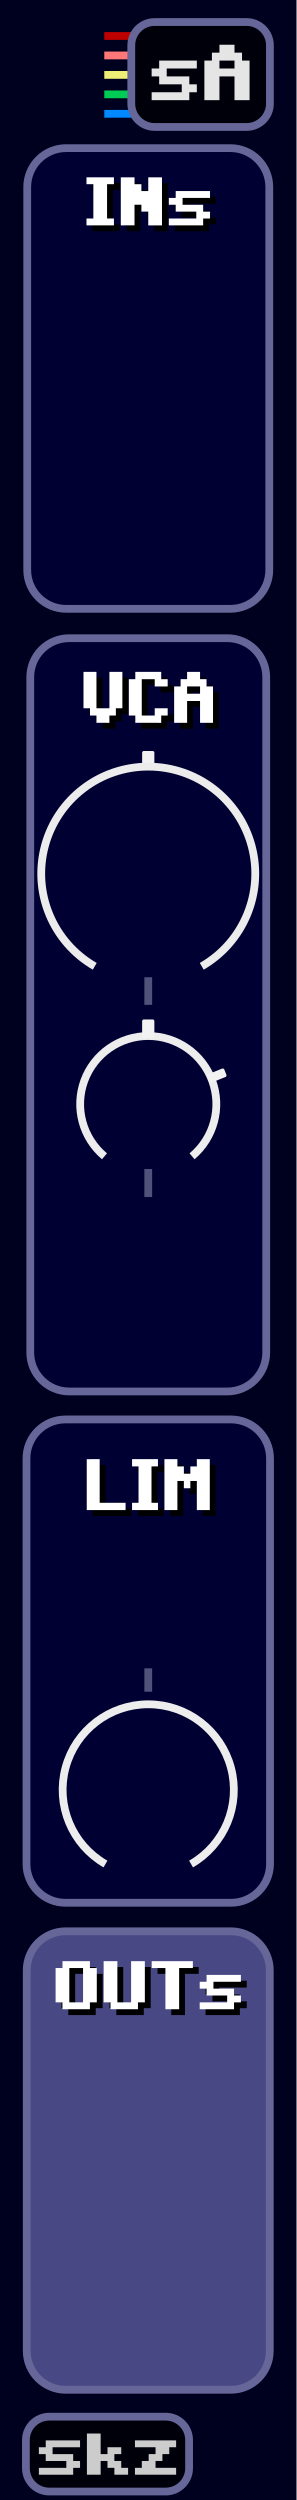
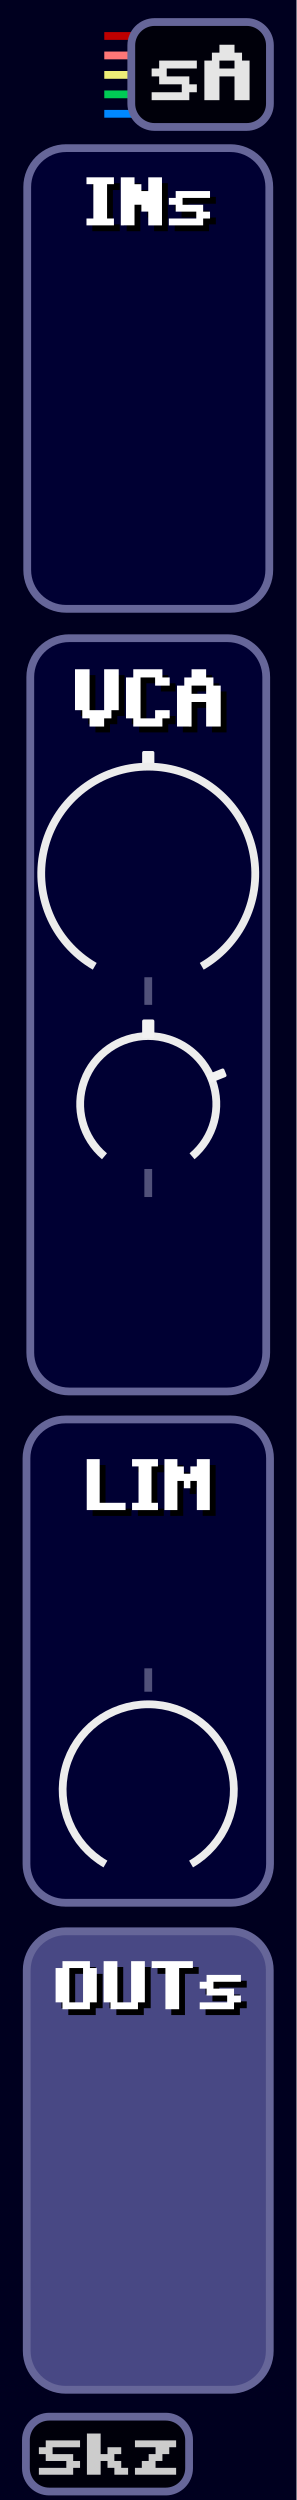
<svg xmlns="http://www.w3.org/2000/svg" width="15.24mm" height="128.5mm" viewBox="0 0 15.24 128.5" version="1.1" id="svg5">
  <defs id="defs2">
    <rect x="22.799" y="440.559" width="6.035" height="22.129" id="rect289" />
  </defs>
  <g id="layer3" style="fill:#f9f9f9">
    <rect style="fill:#00001f;stroke-width:0.162;image-rendering:auto;fill-opacity:1" id="sfondo" width="15.24" height="128.5" x="0" y="6.6613381e-16" ry="0" />
  </g>
  <g id="layer7" transform="matrix(0.08333333,0,0,1,5.108333,0.5916668)" style="display:inline;fill:#000000">
    <rect style="display:inline;fill:#0088ff;fill-opacity:1;stroke-width:0.403" id="rect1316" width="60" height="0.4" x="3.02" y="5.058" />
    <rect style="display:inline;fill:#00cc55;fill-opacity:1;stroke-width:0.403" id="rect1313" width="60" height="0.4" x="3.02" y="4.058" />
    <rect style="display:inline;fill:#eeee77;fill-opacity:1;stroke-width:0.403" id="rect1310" width="60" height="0.4" x="3.02" y="3.058" />
    <rect style="display:inline;fill:#ff7777;fill-opacity:1;stroke-width:0.403" id="rect989" width="60" height="0.4" x="3.02" y="2.058" />
    <rect style="display:inline;fill:#bd0000;fill-opacity:1;stroke-width:0.403" id="rect1308" width="60" height="0.4" x="2.72" y="0.658" transform="translate(0.2995556,0.400001)" />
  </g>
  <g id="layer4" style="fill:#f9f9f9">
    <rect style="display:inline;fill:#484884;fill-opacity:1;stroke:#666699;stroke-width:0.4;stroke-dasharray:none;stroke-opacity:1" id="rect2634" width="12.492" height="23.567" x="1.374" y="99.268" ry="2" />
    <rect style="display:inline;fill:#000033;fill-opacity:1;stroke:#666699;stroke-width:0.4;stroke-dasharray:none;stroke-opacity:1" id="rect12722" width="12.518" height="24.842" x="1.361" y="72.96" ry="2" />
    <rect style="display:inline;fill:#000033;fill-opacity:1;stroke:#666699;stroke-width:0.4;stroke-dasharray:none;stroke-opacity:1" id="rect2037" width="12.128" height="38.718" x="1.556" y="32.803" ry="2" />
    <rect style="display:inline;fill:#000033;fill-opacity:1;stroke:#666699;stroke-width:0.4;stroke-dasharray:none;stroke-opacity:1" id="rect33317" width="12.442" height="23.68" x="1.399" y="7.614" ry="2" />
    <rect style="display:inline;fill:#f2f2f2;stroke:none;stroke-width:0.375;stroke-dasharray:none" id="rect4690" width="0.628" height="0.958" x="7.306" y="38.6" ry="0.087" />
    <path style="display:inline;fill:none;stroke:#ececec;stroke-width:0.4;stroke-dasharray:none;stroke-dashoffset:0;stroke-opacity:1" id="path4724" d="m 4.87,49.668 a 5.5,5.5 0 0 1 -2.563,-6.187 5.5,5.5 0 0 1 5.313,-4.076 5.5,5.5 0 0 1 5.313,4.076 5.5,5.5 0 0 1 -2.563,6.187" />
    <path style="display:inline;fill:none;stroke:#ededed;stroke-width:0.4;stroke-dasharray:none;stroke-dashoffset:0;stroke-opacity:1" id="path4700" d="M 5.37,59.433 A 3.5,3.5 0 0 1 4.331,55.555 3.5,3.5 0 0 1 7.62,53.252 3.5,3.5 0 0 1 10.909,55.555 3.5,3.5 0 0 1 9.87,59.433" />
    <rect style="display:inline;fill:#f2f2f2;stroke:none;stroke-width:0.375;stroke-dasharray:none" id="rect4702" width="0.628" height="0.958" x="7.306" y="52.4" ry="0.087" />
    <path style="display:inline;fill:none;stroke:#ededed;stroke-width:0.4;stroke-dasharray:none;stroke-dashoffset:0;stroke-opacity:1" id="path7977" d="M 5.42,95.811 A 4.4,4.4 0 0 1 3.37,90.861 4.4,4.4 0 0 1 7.62,87.6 4.4,4.4 0 0 1 11.87,90.861 4.4,4.4 0 0 1 9.82,95.811" />
    <path style="display:inline;fill:#000000;stroke:#a3a3c2;stroke-width:0.4;stroke-opacity:0.5" d="m 7.62,60.086 0,1.441" id="path1921" />
    <path style="display:inline;fill:#000000;stroke:#a3a3c2;stroke-width:0.4;stroke-opacity:0.5" d="M 7.62,50.23 V 51.649" id="path10909" />
    <path style="display:inline;fill:#000000;stroke:#a3a3c2;stroke-width:0.4;stroke-opacity:0.5" d="M 7.62,85.752 V 86.954" id="path11007" />
    <rect style="display:inline;fill:#f2f2f2;stroke:none;stroke-width:0.323;stroke-dasharray:none" id="rect12150" width="0.465" height="0.958" x="55.229" y="9.76" ry="0.087" transform="rotate(68.14893)" />
  </g>
  <g id="layer5" style="display:none">
    <text xml:space="preserve" style="font-style:normal;font-variant:normal;font-weight:normal;font-stretch:normal;font-size:2.822px;font-family:'C64 User';-inkscape-font-specification:'C64 User';text-align:center;text-anchor:middle;fill:#ffffff;stroke:none;stroke-width:0.265;stroke-dasharray:0.265, 0.265;stroke-dashoffset:0;stroke-opacity:1" x="7.796" y="103.274" id="text2513">
      <tspan id="tspan2511" style="font-size:2.822px;text-align:center;text-anchor:middle;fill:#ffffff;stroke:none;stroke-width:0.265" x="7.796" y="103.274">OUTs</tspan>
    </text>
    <text xml:space="preserve" style="font-style:normal;font-variant:normal;font-weight:normal;font-stretch:normal;font-size:2.822px;font-family:'C64 User';-inkscape-font-specification:'C64 User';text-align:center;text-anchor:middle;display:inline;fill:#ffffff;stroke:none;stroke-width:0.25;stroke-dasharray:0.25, 0.25;stroke-dashoffset:0;stroke-opacity:1" x="8.254" y="73.225" id="text2255" transform="scale(0.9434011,1.059994)">
      <tspan id="tspan2253" style="font-size:2.822px;text-align:center;text-anchor:middle;stroke:none;stroke-width:0.25" x="8.254" y="73.225">LIM</tspan>
    </text>
-     <text xml:space="preserve" style="font-style:normal;font-variant:normal;font-weight:normal;font-stretch:normal;font-size:2.822px;font-family:'C64 User';-inkscape-font-specification:'C64 User';text-align:center;text-anchor:middle;display:inline;fill:#ffffff;stroke:none;stroke-width:0.25;stroke-dasharray:0.25, 0.25;stroke-dashoffset:0;stroke-opacity:1" x="8.254" y="35.05" id="text1135" transform="scale(0.9434011,1.059994)">
-       <tspan id="tspan1133" style="font-size:2.822px;text-align:center;text-anchor:middle;stroke:none;stroke-width:0.25" x="8.254" y="35.05">VCA</tspan>
+     <text xml:space="preserve" style="font-style:normal;font-variant:normal;font-weight:normal;font-stretch:normal;font-size:3.175px;font-family:'C64 User';-inkscape-font-specification:'C64 User';text-align:center;text-anchor:middle;display:inline;fill:#ffffff;stroke:none;stroke-width:0.25;stroke-dasharray:0.25, 0.25;stroke-dashoffset:0;stroke-opacity:1" x="8.254" y="35.231" id="text1135" transform="scale(0.9434011,1.059994)">
+       <tspan id="tspan1133" style="font-size:3.175px;text-align:center;text-anchor:middle;stroke:none;stroke-width:0.25" x="8.254" y="35.231">VCA</tspan>
    </text>
    <text xml:space="preserve" style="font-style:normal;font-variant:normal;font-weight:normal;font-stretch:normal;font-size:2.822px;font-family:'C64 User';-inkscape-font-specification:'C64 User';text-align:center;text-anchor:middle;display:inline;fill:#ffffff;stroke:none;stroke-width:0.265;stroke-dasharray:0.265, 0.265;stroke-dashoffset:0;stroke-opacity:1" x="7.796" y="11.584" id="text2507">
      <tspan id="tspan2505" style="font-size:2.822px;text-align:center;text-anchor:middle;stroke:none;stroke-width:0.265" x="7.796" y="11.584">INs</tspan>
    </text>
  </g>
-   <g id="g4499" style="display:inline;fill:#000000" transform="translate(0.300497,0.2998025)">
-     <g aria-label="OUTs" id="text4485" style="font-size:2.822px;font-family:'C64 User';-inkscape-font-specification:'C64 User';text-align:center;text-anchor:middle;fill:#000000;stroke-width:0.265;stroke-dasharray:0.265, 0.265">
-       <path d="m 3.21,103.274 v -0.353 H 2.858 v -1.764 h 0.353 v -0.353 h 1.411 v 0.353 h 0.353 v 1.764 H 4.621 v 0.353 z m 0.353,-0.353 h 0.706 v -1.764 H 3.563 Z" style="fill:#000000;stroke-width:0.265" id="path4501" />
-       <path d="m 5.68,103.274 v -0.353 H 5.327 v -2.117 h 0.706 v 2.117 h 0.706 v -2.117 h 0.706 v 2.117 H 7.091 v 0.353 z" style="fill:#000000;stroke-width:0.265" id="path4503" />
-       <path d="m 8.502,103.274 v -2.117 h -0.706 v -0.353 h 2.117 v 0.353 h -0.706 v 2.117 z" style="fill:#000000;stroke-width:0.265" id="path4505" />
-       <path d="m 12.382,101.51 v 0.353 h -1.411 v 0.353 h 1.058 v 0.353 h 0.353 v 0.353 h -0.353 v 0.353 h -1.764 v -0.353 h 1.411 v -0.353 h -1.058 v -0.353 h -0.353 v -0.353 h 0.353 v -0.353 z" style="fill:#000000;stroke-width:0.265" id="path4507" />
+   <g id="g987" style="display:inline;fill:#000000" transform="translate(0.300497,0.2998025)">
+     <g aria-label="OUTs" id="text973" style="font-size:2.822px;font-family:'C64 User';-inkscape-font-specification:'C64 User';text-align:center;text-anchor:middle;fill:#000000;stroke-width:0.265;stroke-dasharray:0.265, 0.265">
+       <path d="m 3.21,103.274 v -0.353 H 2.858 v -1.764 h 0.353 v -0.353 h 1.411 v 0.353 h 0.353 v 1.764 H 4.621 v 0.353 z m 0.353,-0.353 h 0.706 v -1.764 H 3.563 Z" style="fill:#000000;stroke-width:0.265" id="path989" />
+       <path d="m 5.68,103.274 v -0.353 H 5.327 v -2.117 h 0.706 v 2.117 h 0.706 v -2.117 h 0.706 v 2.117 H 7.091 v 0.353 z" style="fill:#000000;stroke-width:0.265" id="path991" />
+       <path d="m 8.502,103.274 v -2.117 h -0.706 v -0.353 h 2.117 v 0.353 h -0.706 v 2.117 z" style="fill:#000000;stroke-width:0.265" id="path993" />
+       <path d="m 12.382,101.51 v 0.353 h -1.411 v 0.353 h 1.058 v 0.353 h 0.353 v 0.353 h -0.353 v 0.353 h -1.764 v -0.353 h 1.411 v -0.353 h -1.058 v -0.353 h -0.353 v -0.353 h 0.353 v -0.353 z" style="fill:#000000;stroke-width:0.265" id="path995" />
    </g>
-     <g aria-label="LIM" transform="matrix(0.9434011,0,0,1.059994,0,1.835381)" id="text4489" style="font-size:2.822px;font-family:'C64 User';-inkscape-font-specification:'C64 User';text-align:center;text-anchor:middle;display:inline;fill:#000000;stroke-width:0.25;stroke-dasharray:0.25, 0.25">
-       <path d="m 5.431,69.024 v 2.117 h 1.411 v 0.353 H 4.726 v -2.469 z" style="fill:#000000;stroke-width:0.25" id="path4510" />
-       <path d="m 8.606,69.024 v 0.353 H 8.254 v 1.764 h 0.353 v 0.353 H 7.195 V 71.14 H 7.548 V 69.376 H 7.195 v -0.353 z" style="fill:#000000;stroke-width:0.25" id="path4512" />
-       <path d="m 8.959,71.493 v -2.469 h 0.706 v 0.353 h 0.353 v 0.353 h 0.353 v -0.353 h 0.353 v -0.353 h 0.706 v 2.469 h -0.706 v -1.411 h -0.353 v 0.353 H 10.017 V 70.082 H 9.665 v 1.411 z" style="fill:#000000;stroke-width:0.25" id="path4514" />
+     <g aria-label="LIM" transform="scale(0.9434011,1.059994)" id="text977" style="font-size:2.822px;font-family:'C64 User';-inkscape-font-specification:'C64 User';text-align:center;text-anchor:middle;display:inline;fill:#000000;stroke-width:0.25;stroke-dasharray:0.25, 0.25">
+       <path d="m 5.431,70.755 v 2.117 h 1.411 v 0.353 H 4.726 v -2.469 z" style="fill:#000000;stroke-width:0.25" id="path998" />
+       <path d="M 8.606,70.755 V 71.108 H 8.254 v 1.764 h 0.353 v 0.353 H 7.195 V 72.872 H 7.548 V 71.108 H 7.195 v -0.353 z" style="fill:#000000;stroke-width:0.25" id="path1000" />
+       <path d="m 8.959,73.225 v -2.469 h 0.706 v 0.353 h 0.353 v 0.353 h 0.353 V 71.108 h 0.353 v -0.353 h 0.706 v 2.469 h -0.706 v -1.411 h -0.353 v 0.353 H 10.017 V 71.813 H 9.665 v 1.411 z" style="fill:#000000;stroke-width:0.25" id="path1002" />
    </g>
-     <g aria-label="VCA" transform="scale(0.9434011,1.059994)" id="text4493" style="font-size:2.822px;font-family:'C64 User';-inkscape-font-specification:'C64 User';text-align:center;text-anchor:middle;display:inline;fill:#000000;stroke-width:0.25;stroke-dasharray:0.25, 0.25">
-       <path d="M 5.255,35.05 V 34.697 H 4.902 V 34.345 H 4.549 v -1.764 h 0.706 v 1.764 h 0.706 v -1.764 h 0.706 v 1.764 H 6.313 v 0.353 H 5.96 v 0.353 z" style="fill:#000000;stroke-width:0.25" id="path4517" />
-       <path d="M 7.372,35.05 V 34.697 H 7.019 V 32.934 H 7.372 v -0.353 h 1.411 v 0.353 h 0.353 v 0.353 h -0.706 v -0.353 h -0.706 v 1.764 h 0.706 v -0.353 h 0.706 v 0.353 H 8.783 v 0.353 z" style="fill:#000000;stroke-width:0.25" id="path4519" />
-       <path d="m 9.488,35.05 v -1.764 h 0.353 v -0.353 h 0.353 v -0.353 h 0.706 v 0.353 h 0.353 v 0.353 h 0.353 v 1.764 h -0.706 v -1.058 h -0.706 v 1.058 z m 0.706,-1.411 h 0.706 v -0.353 h -0.706 z" style="fill:#000000;stroke-width:0.25" id="path4521" />
+     <g aria-label="VCA" transform="scale(0.9434011,1.059994)" id="text981" style="font-size:3.175px;font-family:'C64 User';-inkscape-font-specification:'C64 User';text-align:center;text-anchor:middle;display:inline;fill:#000000;stroke-width:0.25;stroke-dasharray:0.25, 0.25">
+       <path d="M 4.88,35.231 V 34.834 H 4.483 V 34.437 H 4.086 V 32.453 h 0.794 v 1.984 h 0.794 V 32.453 h 0.794 v 1.984 H 6.071 V 34.834 H 5.674 v 0.397 z" style="fill:#000000;stroke-width:0.25" id="path1005" />
+       <path d="M 7.261,35.231 V 34.834 h -0.397 v -1.984 h 0.397 V 32.453 h 1.587 v 0.397 h 0.397 v 0.397 h -0.794 v -0.397 h -0.794 v 1.984 h 0.794 v -0.397 h 0.794 v 0.397 h -0.397 v 0.397 z" style="fill:#000000;stroke-width:0.25" id="path1007" />
+       <path d="M 9.643,35.231 V 33.247 h 0.397 v -0.397 h 0.397 V 32.453 h 0.794 v 0.397 h 0.397 v 0.397 h 0.397 v 1.984 h -0.794 V 34.041 h -0.794 v 1.191 z m 0.794,-1.587 h 0.794 V 33.247 h -0.794 z" style="fill:#000000;stroke-width:0.25" id="path1009" />
    </g>
-     <g aria-label="INs" id="text4497" style="font-size:2.822px;font-family:'C64 User';-inkscape-font-specification:'C64 User';text-align:center;text-anchor:middle;display:inline;fill:#000000;stroke-width:0.265;stroke-dasharray:0.265, 0.265">
-       <path d="M 5.856,9.114 V 9.467 H 5.503 v 1.764 h 0.353 v 0.353 h -1.411 V 11.231 H 4.798 V 9.467 H 4.445 V 9.114 Z" style="fill:#000000;stroke-width:0.265" id="path4524" />
-       <path d="M 6.209,11.584 V 9.114 h 0.706 V 9.467 H 7.267 V 9.82 H 7.62 V 9.114 H 8.326 V 11.584 H 7.62 V 10.878 H 7.267 V 10.525 H 6.914 v 1.058 z" style="fill:#000000;stroke-width:0.265" id="path4526" />
-       <path d="M 10.795,9.82 V 10.173 H 9.384 v 0.353 H 10.442 v 0.353 h 0.353 v 0.353 H 10.442 V 11.584 H 8.678 V 11.231 H 10.089 V 10.878 H 9.031 V 10.525 H 8.678 V 10.173 H 9.031 V 9.82 Z" style="fill:#000000;stroke-width:0.265" id="path4528" />
+     <g aria-label="INs" id="text985" style="font-size:2.822px;font-family:'C64 User';-inkscape-font-specification:'C64 User';text-align:center;text-anchor:middle;display:inline;fill:#000000;stroke-width:0.265;stroke-dasharray:0.265, 0.265">
+       <path d="M 5.856,9.114 V 9.467 H 5.503 v 1.764 h 0.353 v 0.353 h -1.411 V 11.231 H 4.798 V 9.467 H 4.445 V 9.114 Z" style="fill:#000000;stroke-width:0.265" id="path1012" />
+       <path d="M 6.209,11.584 V 9.114 h 0.706 V 9.467 H 7.267 V 9.82 H 7.62 V 9.114 H 8.326 V 11.584 H 7.62 V 10.878 H 7.267 V 10.525 H 6.914 v 1.058 z" style="fill:#000000;stroke-width:0.265" id="path1014" />
+       <path d="M 10.795,9.82 V 10.173 H 9.384 v 0.353 H 10.442 v 0.353 h 0.353 v 0.353 H 10.442 V 11.584 H 8.678 V 11.231 H 10.089 V 10.878 H 9.031 V 10.525 H 8.678 V 10.173 H 9.031 V 9.82 Z" style="fill:#000000;stroke-width:0.265" id="path1016" />
    </g>
  </g>
-   <g id="g4565" style="display:inline">
-     <g aria-label="OUTs" id="g4539" style="font-size:2.822px;font-family:'C64 User';-inkscape-font-specification:'C64 User';text-align:center;text-anchor:middle;fill:#ffffff;stroke-width:0.265;stroke-dasharray:0.265, 0.265">
-       <path d="m 3.21,103.274 v -0.353 H 2.858 v -1.764 h 0.353 v -0.353 h 1.411 v 0.353 h 0.353 v 1.764 H 4.621 v 0.353 z m 0.353,-0.353 h 0.706 v -1.764 H 3.563 Z" style="stroke-width:0.265" id="path4531" />
-       <path d="m 5.68,103.274 v -0.353 H 5.327 v -2.117 h 0.706 v 2.117 h 0.706 v -2.117 h 0.706 v 2.117 H 7.091 v 0.353 z" style="stroke-width:0.265" id="path4533" />
-       <path d="m 8.502,103.274 v -2.117 h -0.706 v -0.353 h 2.117 v 0.353 h -0.706 v 2.117 z" style="stroke-width:0.265" id="path4535" />
-       <path d="m 12.382,101.51 v 0.353 h -1.411 v 0.353 h 1.058 v 0.353 h 0.353 v 0.353 h -0.353 v 0.353 h -1.764 v -0.353 h 1.411 v -0.353 h -1.058 v -0.353 h -0.353 v -0.353 h 0.353 v -0.353 z" style="stroke-width:0.265" id="path4537" />
+   <g id="g1053" style="display:inline">
+     <g aria-label="OUTs" id="g1027" style="font-size:2.822px;font-family:'C64 User';-inkscape-font-specification:'C64 User';text-align:center;text-anchor:middle;fill:#ffffff;stroke-width:0.265;stroke-dasharray:0.265, 0.265">
+       <path d="m 3.21,103.274 v -0.353 H 2.858 v -1.764 h 0.353 v -0.353 h 1.411 v 0.353 h 0.353 v 1.764 H 4.621 v 0.353 z m 0.353,-0.353 h 0.706 v -1.764 H 3.563 Z" style="stroke-width:0.265" id="path1019" />
+       <path d="m 5.68,103.274 v -0.353 H 5.327 v -2.117 h 0.706 v 2.117 h 0.706 v -2.117 h 0.706 v 2.117 H 7.091 v 0.353 z" style="stroke-width:0.265" id="path1021" />
+       <path d="m 8.502,103.274 v -2.117 h -0.706 v -0.353 h 2.117 v 0.353 h -0.706 v 2.117 z" style="stroke-width:0.265" id="path1023" />
+       <path d="m 12.382,101.51 v 0.353 h -1.411 v 0.353 h 1.058 v 0.353 h 0.353 v 0.353 h -0.353 v 0.353 h -1.764 v -0.353 h 1.411 v -0.353 h -1.058 v -0.353 h -0.353 v -0.353 h 0.353 v -0.353 z" style="stroke-width:0.265" id="path1025" />
    </g>
-     <g aria-label="LIM" transform="matrix(0.9434011,0,0,1.059994,0,1.835381)" id="g4547" style="font-size:2.822px;font-family:'C64 User';-inkscape-font-specification:'C64 User';text-align:center;text-anchor:middle;display:inline;fill:#ffffff;stroke-width:0.25;stroke-dasharray:0.25, 0.25">
-       <path d="m 5.431,69.024 v 2.117 h 1.411 v 0.353 H 4.726 v -2.469 z" style="stroke-width:0.25" id="path4541" />
-       <path d="m 8.606,69.024 v 0.353 H 8.254 v 1.764 h 0.353 v 0.353 H 7.195 V 71.14 H 7.548 V 69.376 H 7.195 v -0.353 z" style="stroke-width:0.25" id="path4543" />
-       <path d="m 8.959,71.493 v -2.469 h 0.706 v 0.353 h 0.353 v 0.353 h 0.353 v -0.353 h 0.353 v -0.353 h 0.706 v 2.469 h -0.706 v -1.411 h -0.353 v 0.353 H 10.017 V 70.082 H 9.665 v 1.411 z" style="stroke-width:0.25" id="path4545" />
+     <g aria-label="LIM" transform="scale(0.9434011,1.059994)" id="g1035" style="font-size:2.822px;font-family:'C64 User';-inkscape-font-specification:'C64 User';text-align:center;text-anchor:middle;display:inline;fill:#ffffff;stroke-width:0.25;stroke-dasharray:0.25, 0.25">
+       <path d="m 5.431,70.755 v 2.117 h 1.411 v 0.353 H 4.726 v -2.469 z" style="stroke-width:0.25" id="path1029" />
+       <path d="M 8.606,70.755 V 71.108 H 8.254 v 1.764 h 0.353 v 0.353 H 7.195 V 72.872 H 7.548 V 71.108 H 7.195 v -0.353 z" style="stroke-width:0.25" id="path1031" />
+       <path d="m 8.959,73.225 v -2.469 h 0.706 v 0.353 h 0.353 v 0.353 h 0.353 V 71.108 h 0.353 v -0.353 h 0.706 v 2.469 h -0.706 v -1.411 h -0.353 v 0.353 H 10.017 V 71.813 H 9.665 v 1.411 z" style="stroke-width:0.25" id="path1033" />
    </g>
-     <g aria-label="VCA" transform="scale(0.9434011,1.059994)" id="g4555" style="font-size:2.822px;font-family:'C64 User';-inkscape-font-specification:'C64 User';text-align:center;text-anchor:middle;display:inline;fill:#ffffff;stroke-width:0.25;stroke-dasharray:0.25, 0.25">
-       <path d="M 5.255,35.05 V 34.697 H 4.902 V 34.345 H 4.549 v -1.764 h 0.706 v 1.764 h 0.706 v -1.764 h 0.706 v 1.764 H 6.313 v 0.353 H 5.96 v 0.353 z" style="stroke-width:0.25" id="path4549" />
-       <path d="M 7.372,35.05 V 34.697 H 7.019 V 32.934 H 7.372 v -0.353 h 1.411 v 0.353 h 0.353 v 0.353 h -0.706 v -0.353 h -0.706 v 1.764 h 0.706 v -0.353 h 0.706 v 0.353 H 8.783 v 0.353 z" style="stroke-width:0.25" id="path4551" />
-       <path d="m 9.488,35.05 v -1.764 h 0.353 v -0.353 h 0.353 v -0.353 h 0.706 v 0.353 h 0.353 v 0.353 h 0.353 v 1.764 h -0.706 v -1.058 h -0.706 v 1.058 z m 0.706,-1.411 h 0.706 v -0.353 h -0.706 z" style="stroke-width:0.25" id="path4553" />
+     <g aria-label="VCA" transform="scale(0.9434011,1.059994)" id="g1043" style="font-size:3.175px;font-family:'C64 User';-inkscape-font-specification:'C64 User';text-align:center;text-anchor:middle;display:inline;fill:#ffffff;stroke-width:0.25;stroke-dasharray:0.25, 0.25">
+       <path d="M 4.88,35.231 V 34.834 H 4.483 V 34.437 H 4.086 V 32.453 h 0.794 v 1.984 h 0.794 V 32.453 h 0.794 v 1.984 H 6.071 V 34.834 H 5.674 v 0.397 z" style="stroke-width:0.25" id="path1037" />
+       <path d="M 7.261,35.231 V 34.834 h -0.397 v -1.984 h 0.397 V 32.453 h 1.587 v 0.397 h 0.397 v 0.397 h -0.794 v -0.397 h -0.794 v 1.984 h 0.794 v -0.397 h 0.794 v 0.397 h -0.397 v 0.397 z" style="stroke-width:0.25" id="path1039" />
+       <path d="M 9.643,35.231 V 33.247 h 0.397 v -0.397 h 0.397 V 32.453 h 0.794 v 0.397 h 0.397 v 0.397 h 0.397 v 1.984 h -0.794 V 34.041 h -0.794 v 1.191 z m 0.794,-1.587 h 0.794 V 33.247 h -0.794 z" style="stroke-width:0.25" id="path1041" />
    </g>
-     <g aria-label="INs" id="g4563" style="font-size:2.822px;font-family:'C64 User';-inkscape-font-specification:'C64 User';text-align:center;text-anchor:middle;display:inline;fill:#ffffff;stroke-width:0.265;stroke-dasharray:0.265, 0.265">
-       <path d="M 5.856,9.114 V 9.467 H 5.503 v 1.764 h 0.353 v 0.353 h -1.411 V 11.231 H 4.798 V 9.467 H 4.445 V 9.114 Z" style="stroke-width:0.265" id="path4557" />
-       <path d="M 6.209,11.584 V 9.114 h 0.706 V 9.467 H 7.267 V 9.82 H 7.62 V 9.114 H 8.326 V 11.584 H 7.62 V 10.878 H 7.267 V 10.525 H 6.914 v 1.058 z" style="stroke-width:0.265" id="path4559" />
-       <path d="M 10.795,9.82 V 10.173 H 9.384 v 0.353 H 10.442 v 0.353 h 0.353 v 0.353 H 10.442 V 11.584 H 8.678 V 11.231 H 10.089 V 10.878 H 9.031 V 10.525 H 8.678 V 10.173 H 9.031 V 9.82 Z" style="stroke-width:0.265" id="path4561" />
+     <g aria-label="INs" id="g1051" style="font-size:2.822px;font-family:'C64 User';-inkscape-font-specification:'C64 User';text-align:center;text-anchor:middle;display:inline;fill:#ffffff;stroke-width:0.265;stroke-dasharray:0.265, 0.265">
+       <path d="M 5.856,9.114 V 9.467 H 5.503 v 1.764 h 0.353 v 0.353 h -1.411 V 11.231 H 4.798 V 9.467 H 4.445 V 9.114 Z" style="stroke-width:0.265" id="path1045" />
+       <path d="M 6.209,11.584 V 9.114 h 0.706 V 9.467 H 7.267 V 9.82 H 7.62 V 9.114 H 8.326 V 11.584 H 7.62 V 10.878 H 7.267 V 10.525 H 6.914 v 1.058 z" style="stroke-width:0.265" id="path1047" />
+       <path d="M 10.795,9.82 V 10.173 H 9.384 v 0.353 H 10.442 v 0.353 h 0.353 v 0.353 H 10.442 V 11.584 H 8.678 V 11.231 H 10.089 V 10.878 H 9.031 V 10.525 H 8.678 V 10.173 H 9.031 V 9.82 Z" style="stroke-width:0.265" id="path1049" />
    </g>
  </g>
  <g id="layer1" style="display:inline">
    <rect style="display:inline;fill:#00000a;fill-opacity:1;stroke:#666699;stroke-width:0.4;stroke-dasharray:none;stroke-dashoffset:0;stroke-opacity:1" id="rect2138" width="7.126" height="5.394" x="6.748" y="1.132" ry="1.2" />
    <text xml:space="preserve" style="font-style:normal;font-variant:normal;font-weight:normal;font-stretch:normal;font-size:3.175px;font-family:'C64 User';-inkscape-font-specification:'C64 User';text-align:center;text-anchor:middle;display:none;fill:#e5e5e5;fill-opacity:1;stroke-width:0.258" x="10.769" y="5.022" id="text1341" transform="scale(0.9754348,1.025184)">
      <tspan id="tspan1339" style="font-size:3.175px;text-align:center;text-anchor:middle;fill:#e5e5e5;fill-opacity:1;stroke-width:0.258" x="10.769" y="5.022">sA</tspan>
    </text>
    <rect style="display:inline;fill:#00000a;fill-opacity:1;stroke:#666699;stroke-width:0.4;stroke-dasharray:none;stroke-dashoffset:0;stroke-opacity:1" id="rect1447-8" width="8.387" height="3.848" x="1.332" y="124.217" ry="1.2" />
    <text xml:space="preserve" style="font-style:normal;font-variant:normal;font-weight:normal;font-stretch:normal;font-size:2.822px;font-family:'C64 User';-inkscape-font-specification:'C64 User';display:none;fill:#cccccc;fill-opacity:1;stroke-width:0.265" x="1.624" y="127.2" id="text183">
      <tspan id="tspan181" style="font-size:2.822px;fill:#cccccc;fill-opacity:1;stroke-width:0.265" x="1.624" y="127.2">skz</tspan>
    </text>
    <g aria-label="skz" id="text24111" style="font-size:2.822px;font-family:'C64 User';-inkscape-font-specification:'C64 User';display:inline;fill:#cccccc;stroke-width:0.265" transform="translate(0.3741802)">
      <path d="m 3.74,125.436 v 0.353 H 2.329 v 0.353 h 1.058 v 0.353 h 0.353 v 0.353 H 3.387 v 0.353 H 1.624 v -0.353 h 1.411 v -0.353 H 1.976 v -0.353 H 1.624 v -0.353 h 0.353 v -0.353 z" id="path24113" />
      <path d="m 4.093,127.2 v -2.117 h 0.706 v 1.058 H 5.151 v -0.353 h 0.706 v 0.353 H 5.504 v 0.353 H 5.857 v 0.353 h 0.353 v 0.353 h -0.706 v -0.353 H 5.151 v -0.353 H 4.799 v 0.706 z" id="path24115" />
      <path d="m 6.562,127.2 v -0.353 h 0.353 v -0.353 h 0.353 v -0.353 h 0.353 v -0.353 H 6.562 v -0.353 h 2.117 v 0.353 H 8.326 v 0.353 H 7.974 v 0.353 H 7.621 v 0.353 h 1.058 v 0.353 z" id="path24117" />
    </g>
    <g aria-label="sA" transform="scale(0.9754348,1.025184)" id="text1159" style="font-size:3.175px;font-family:'C64 User';-inkscape-font-specification:'C64 User';text-align:center;text-anchor:middle;display:inline;fill:#e5e5e5;stroke-width:0.258">
      <path d="m 10.372,3.037 v 0.397 H 8.785 v 0.397 h 1.191 v 0.397 H 10.372 V 4.625 H 9.975 V 5.022 H 7.991 V 4.625 h 1.587 V 4.228 h -1.191 v -0.397 h -0.397 v -0.397 h 0.397 v -0.397 z" id="path1161" />
      <path d="M 10.769,5.022 V 3.037 h 0.397 v -0.397 h 0.397 v -0.397 h 0.794 v 0.397 h 0.397 v 0.397 h 0.397 V 5.022 h -0.794 V 3.831 h -0.794 V 5.022 Z m 0.794,-1.587 h 0.794 v -0.397 h -0.794 z" id="path1163" />
    </g>
  </g>
</svg>
